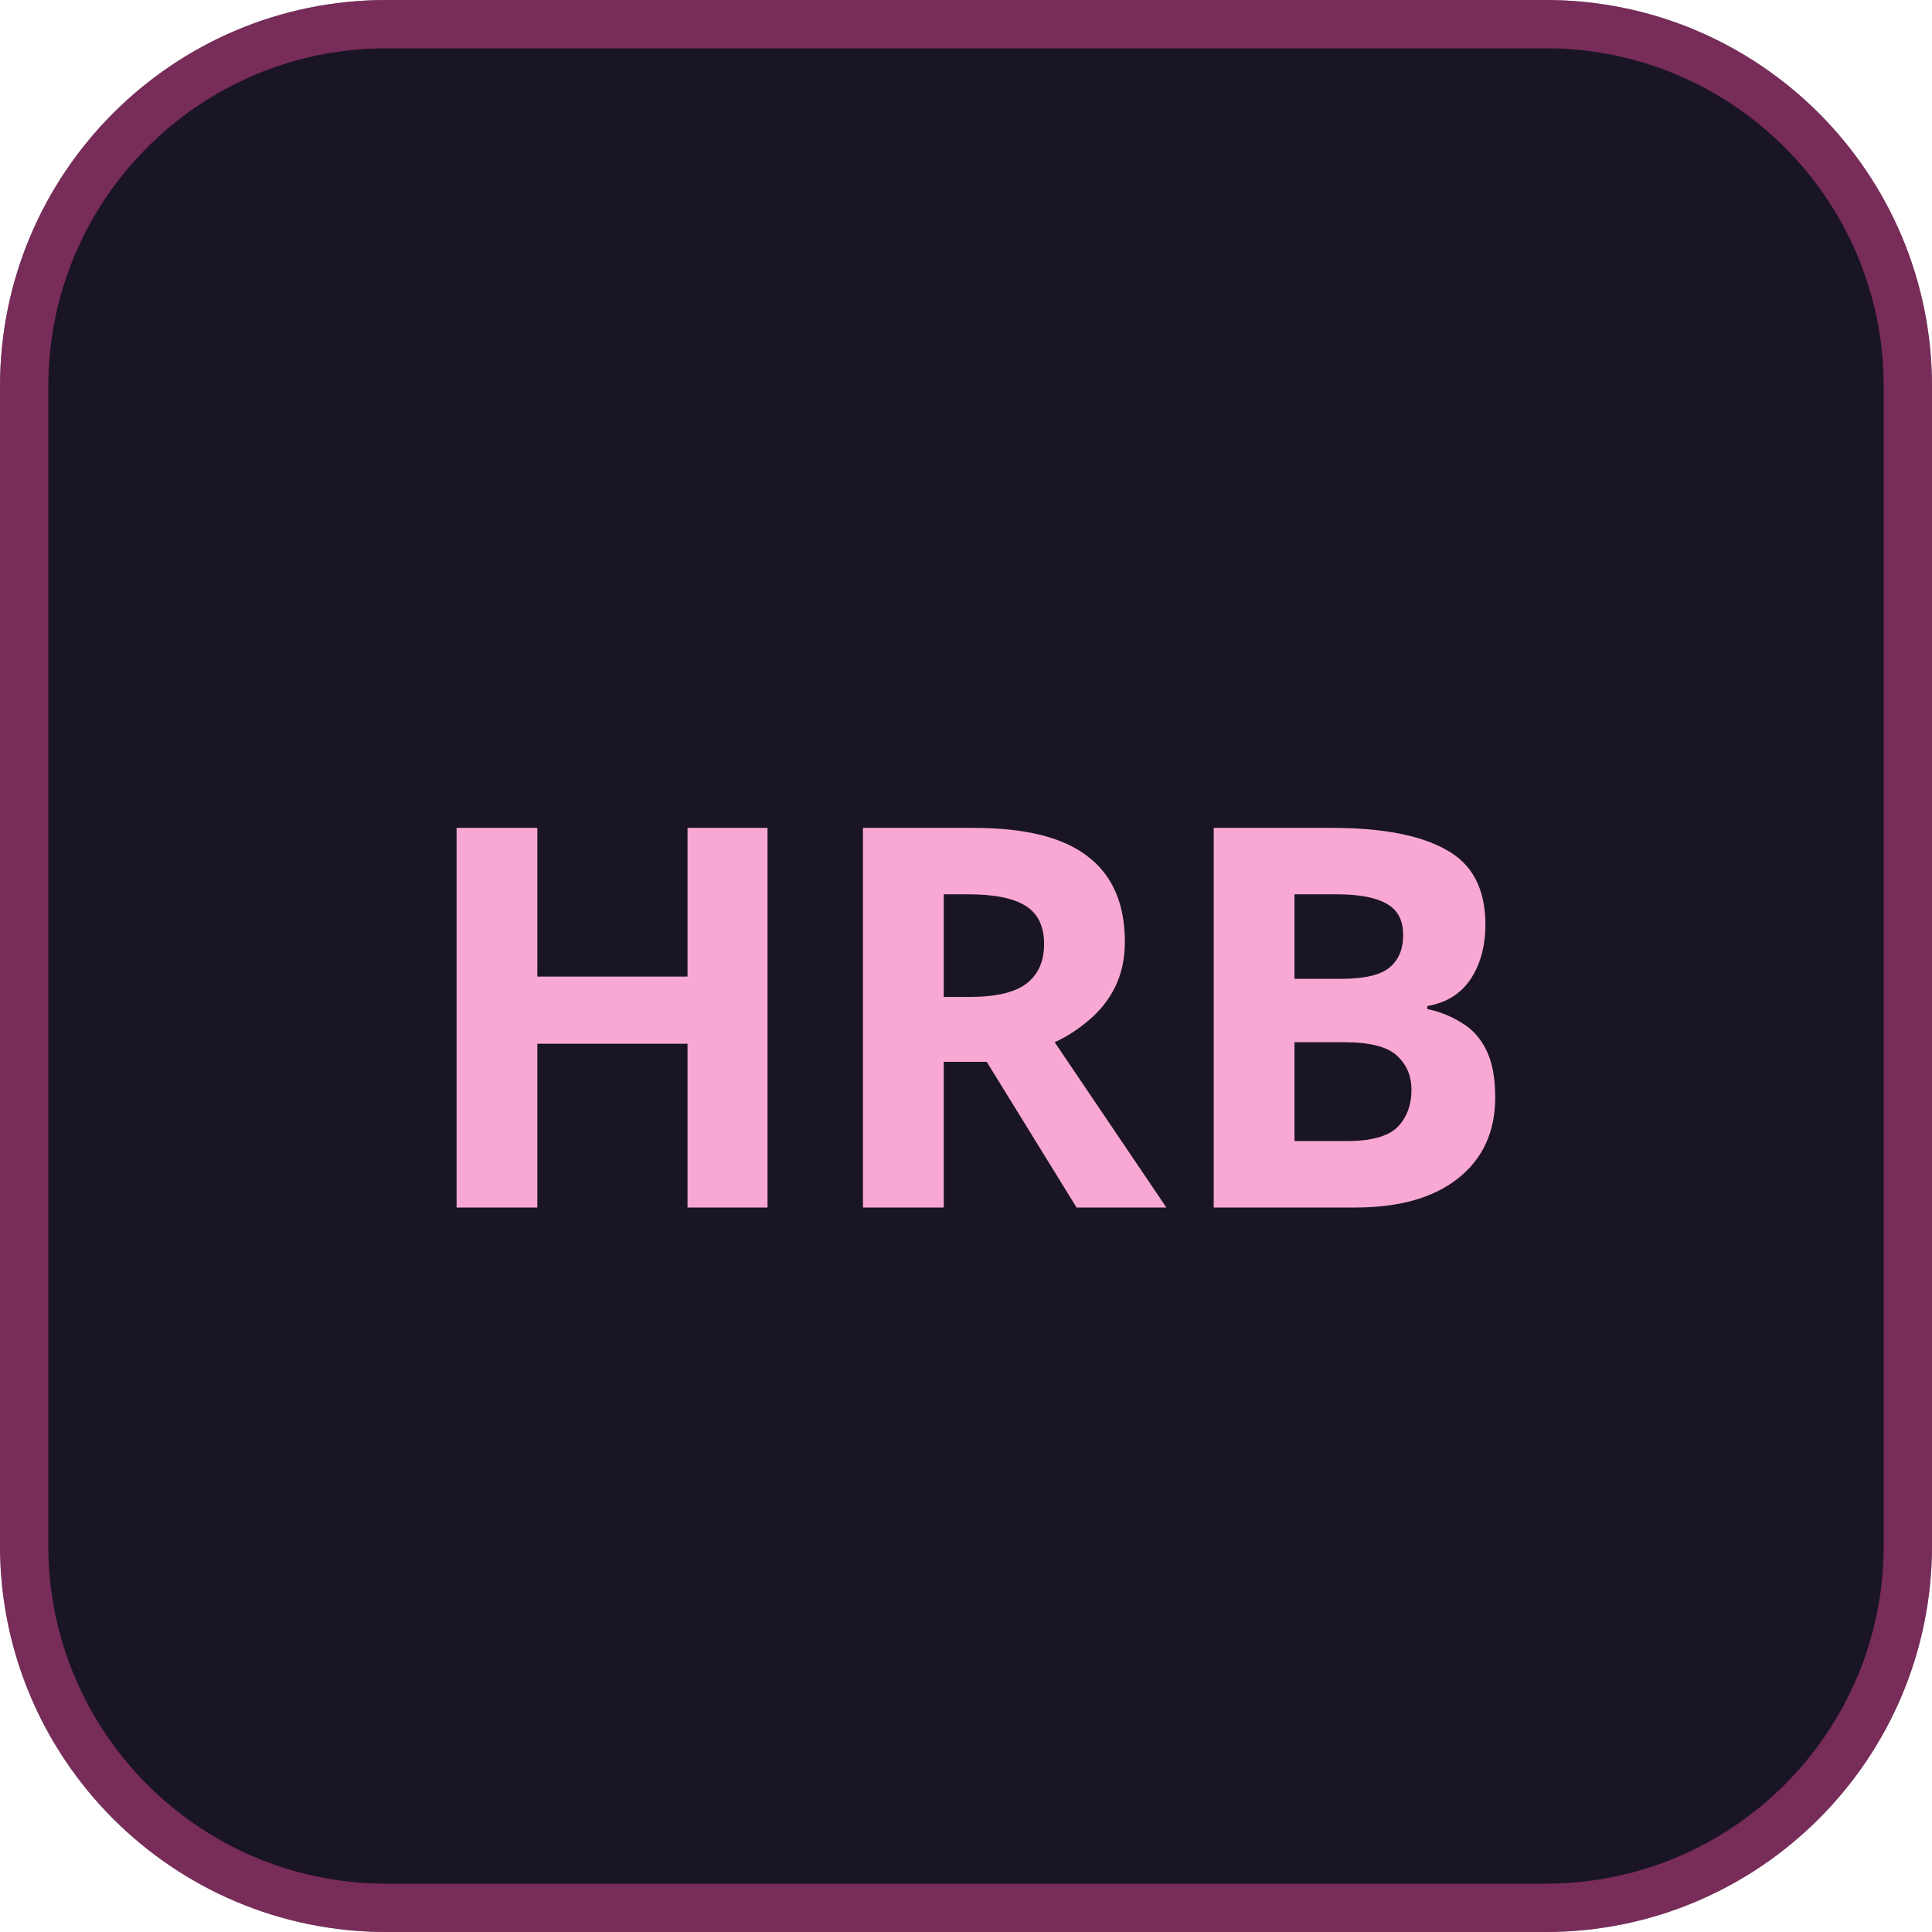
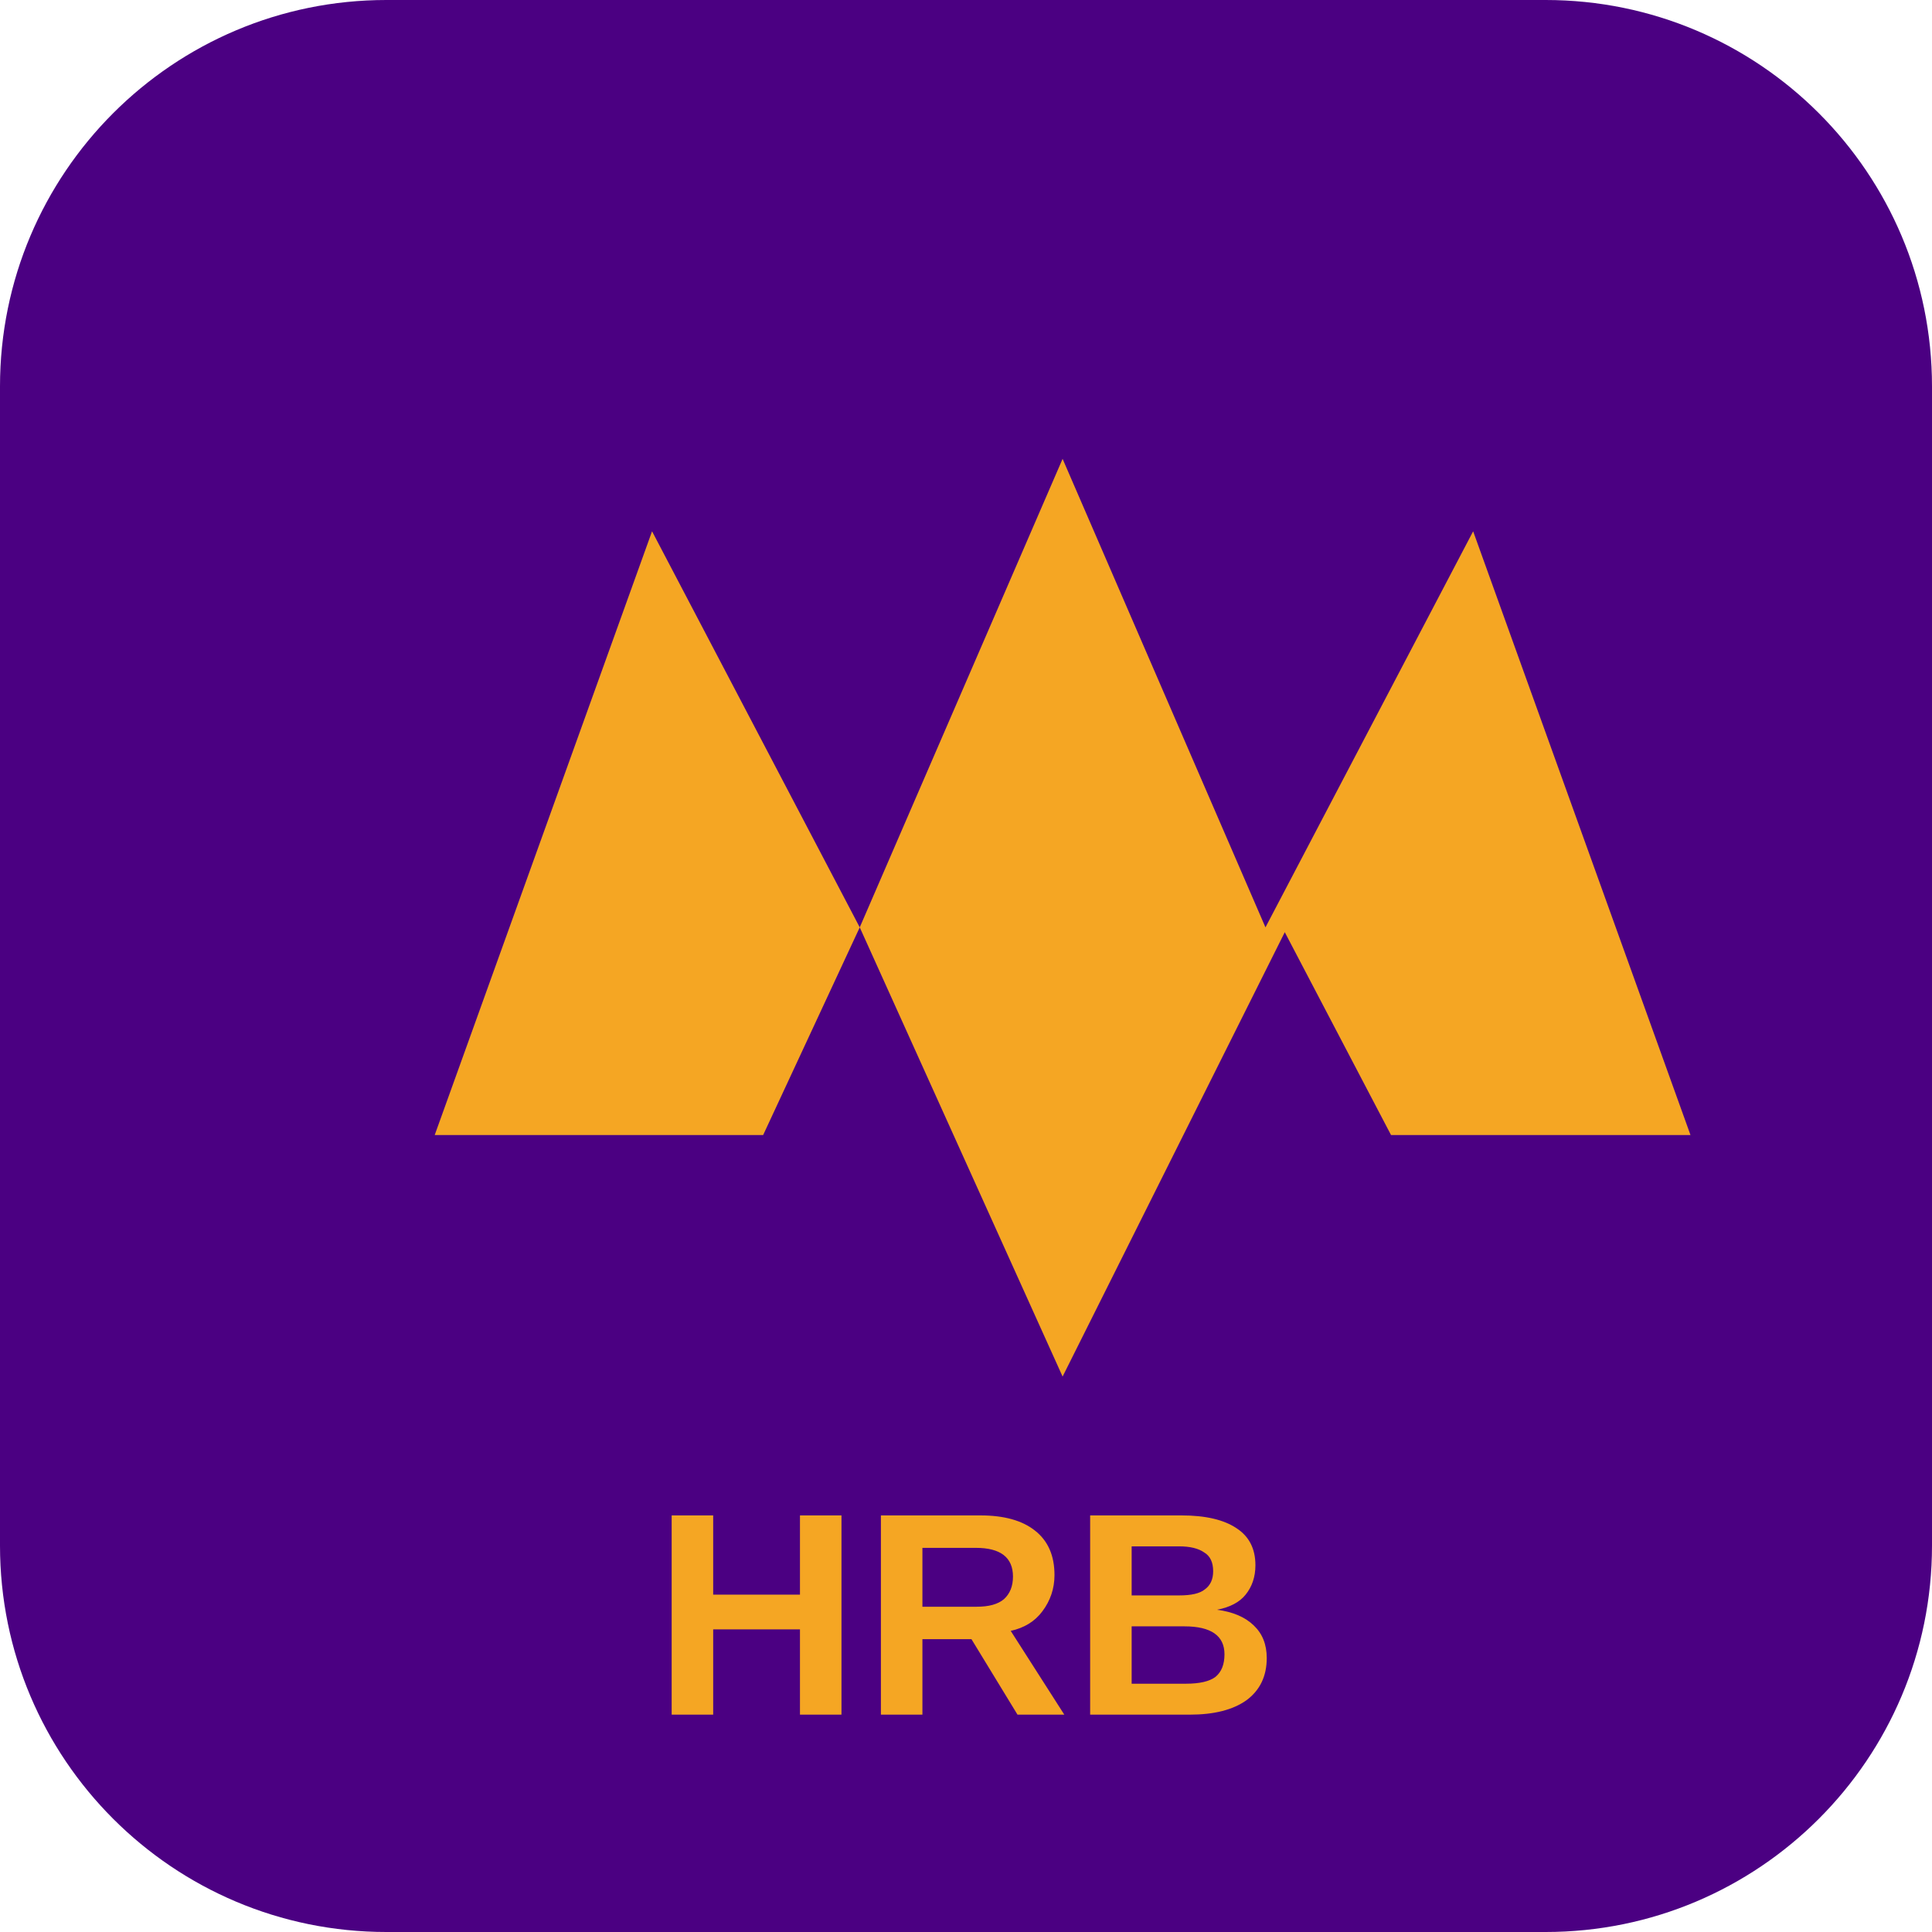
- <svg xmlns="http://www.w3.org/2000/svg" width="40" height="40" viewBox="0 0 40 40" role="img" aria-label="HRB">
-   <rect width="40" height="40" rx="8" fill="#1a1525" />
-   <rect x="0.5" y="0.5" width="39" height="39" rx="7.5" fill="none" stroke="#ec4899" stroke-opacity="0.45" />
-   <text x="20" y="25" text-anchor="middle" font-family="system-ui,sans-serif" font-size="11" font-weight="700" fill="#f9a8d4">HRB</text>
+ <svg xmlns="http://www.w3.org/2000/svg" width="40" height="40" viewBox="0 0 40 40" role="img" aria-label="Hard Rock Bet">
+   <rect width="40" height="40" rx="8" fill="#4B0082" />
+   <path fill="#F5A623" d="M9 23.5 13.5 11 17.8 19.2 22 9.5 26.2 19.2 30.5 11 35 23.5h-6.2l-2.2-4.2L22 28.5 17.8 19.2 15.8 23.5Z" />
+   <text x="20" y="35.5" text-anchor="middle" font-family="Arial Black,Helvetica Neue,Arial,sans-serif" font-size="6" font-weight="800" fill="#F5A623">HRB</text>
</svg>
